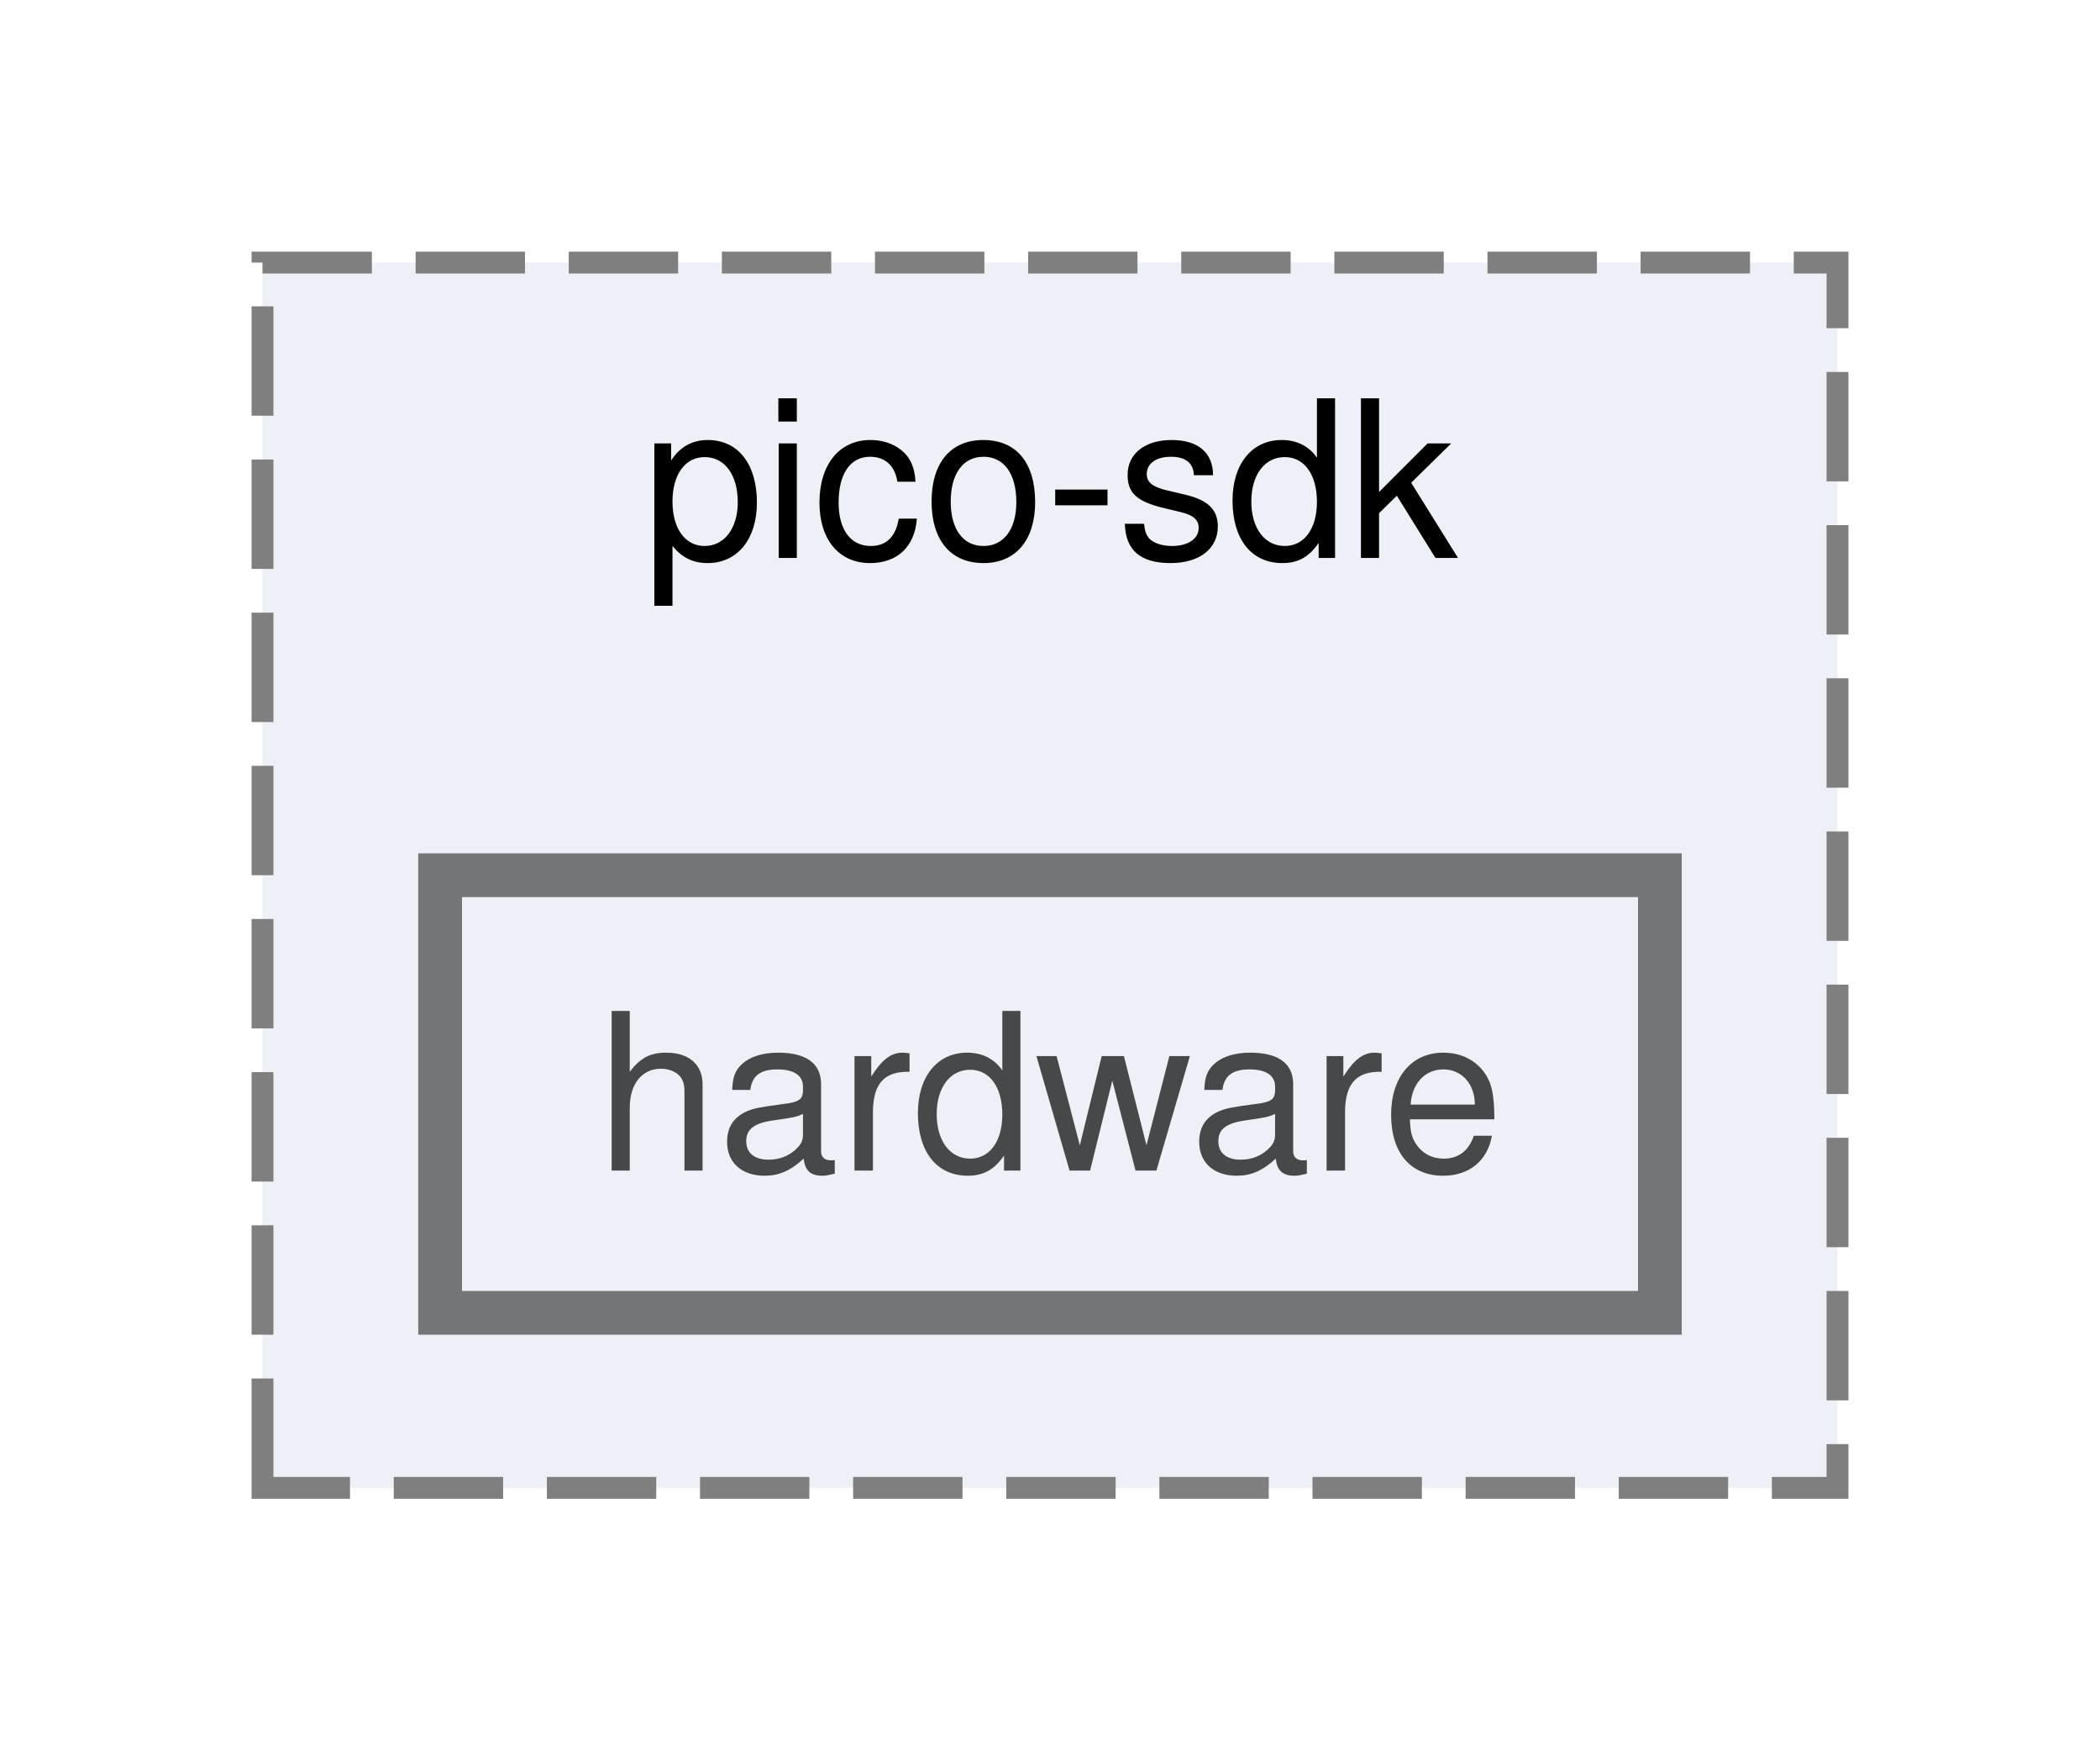
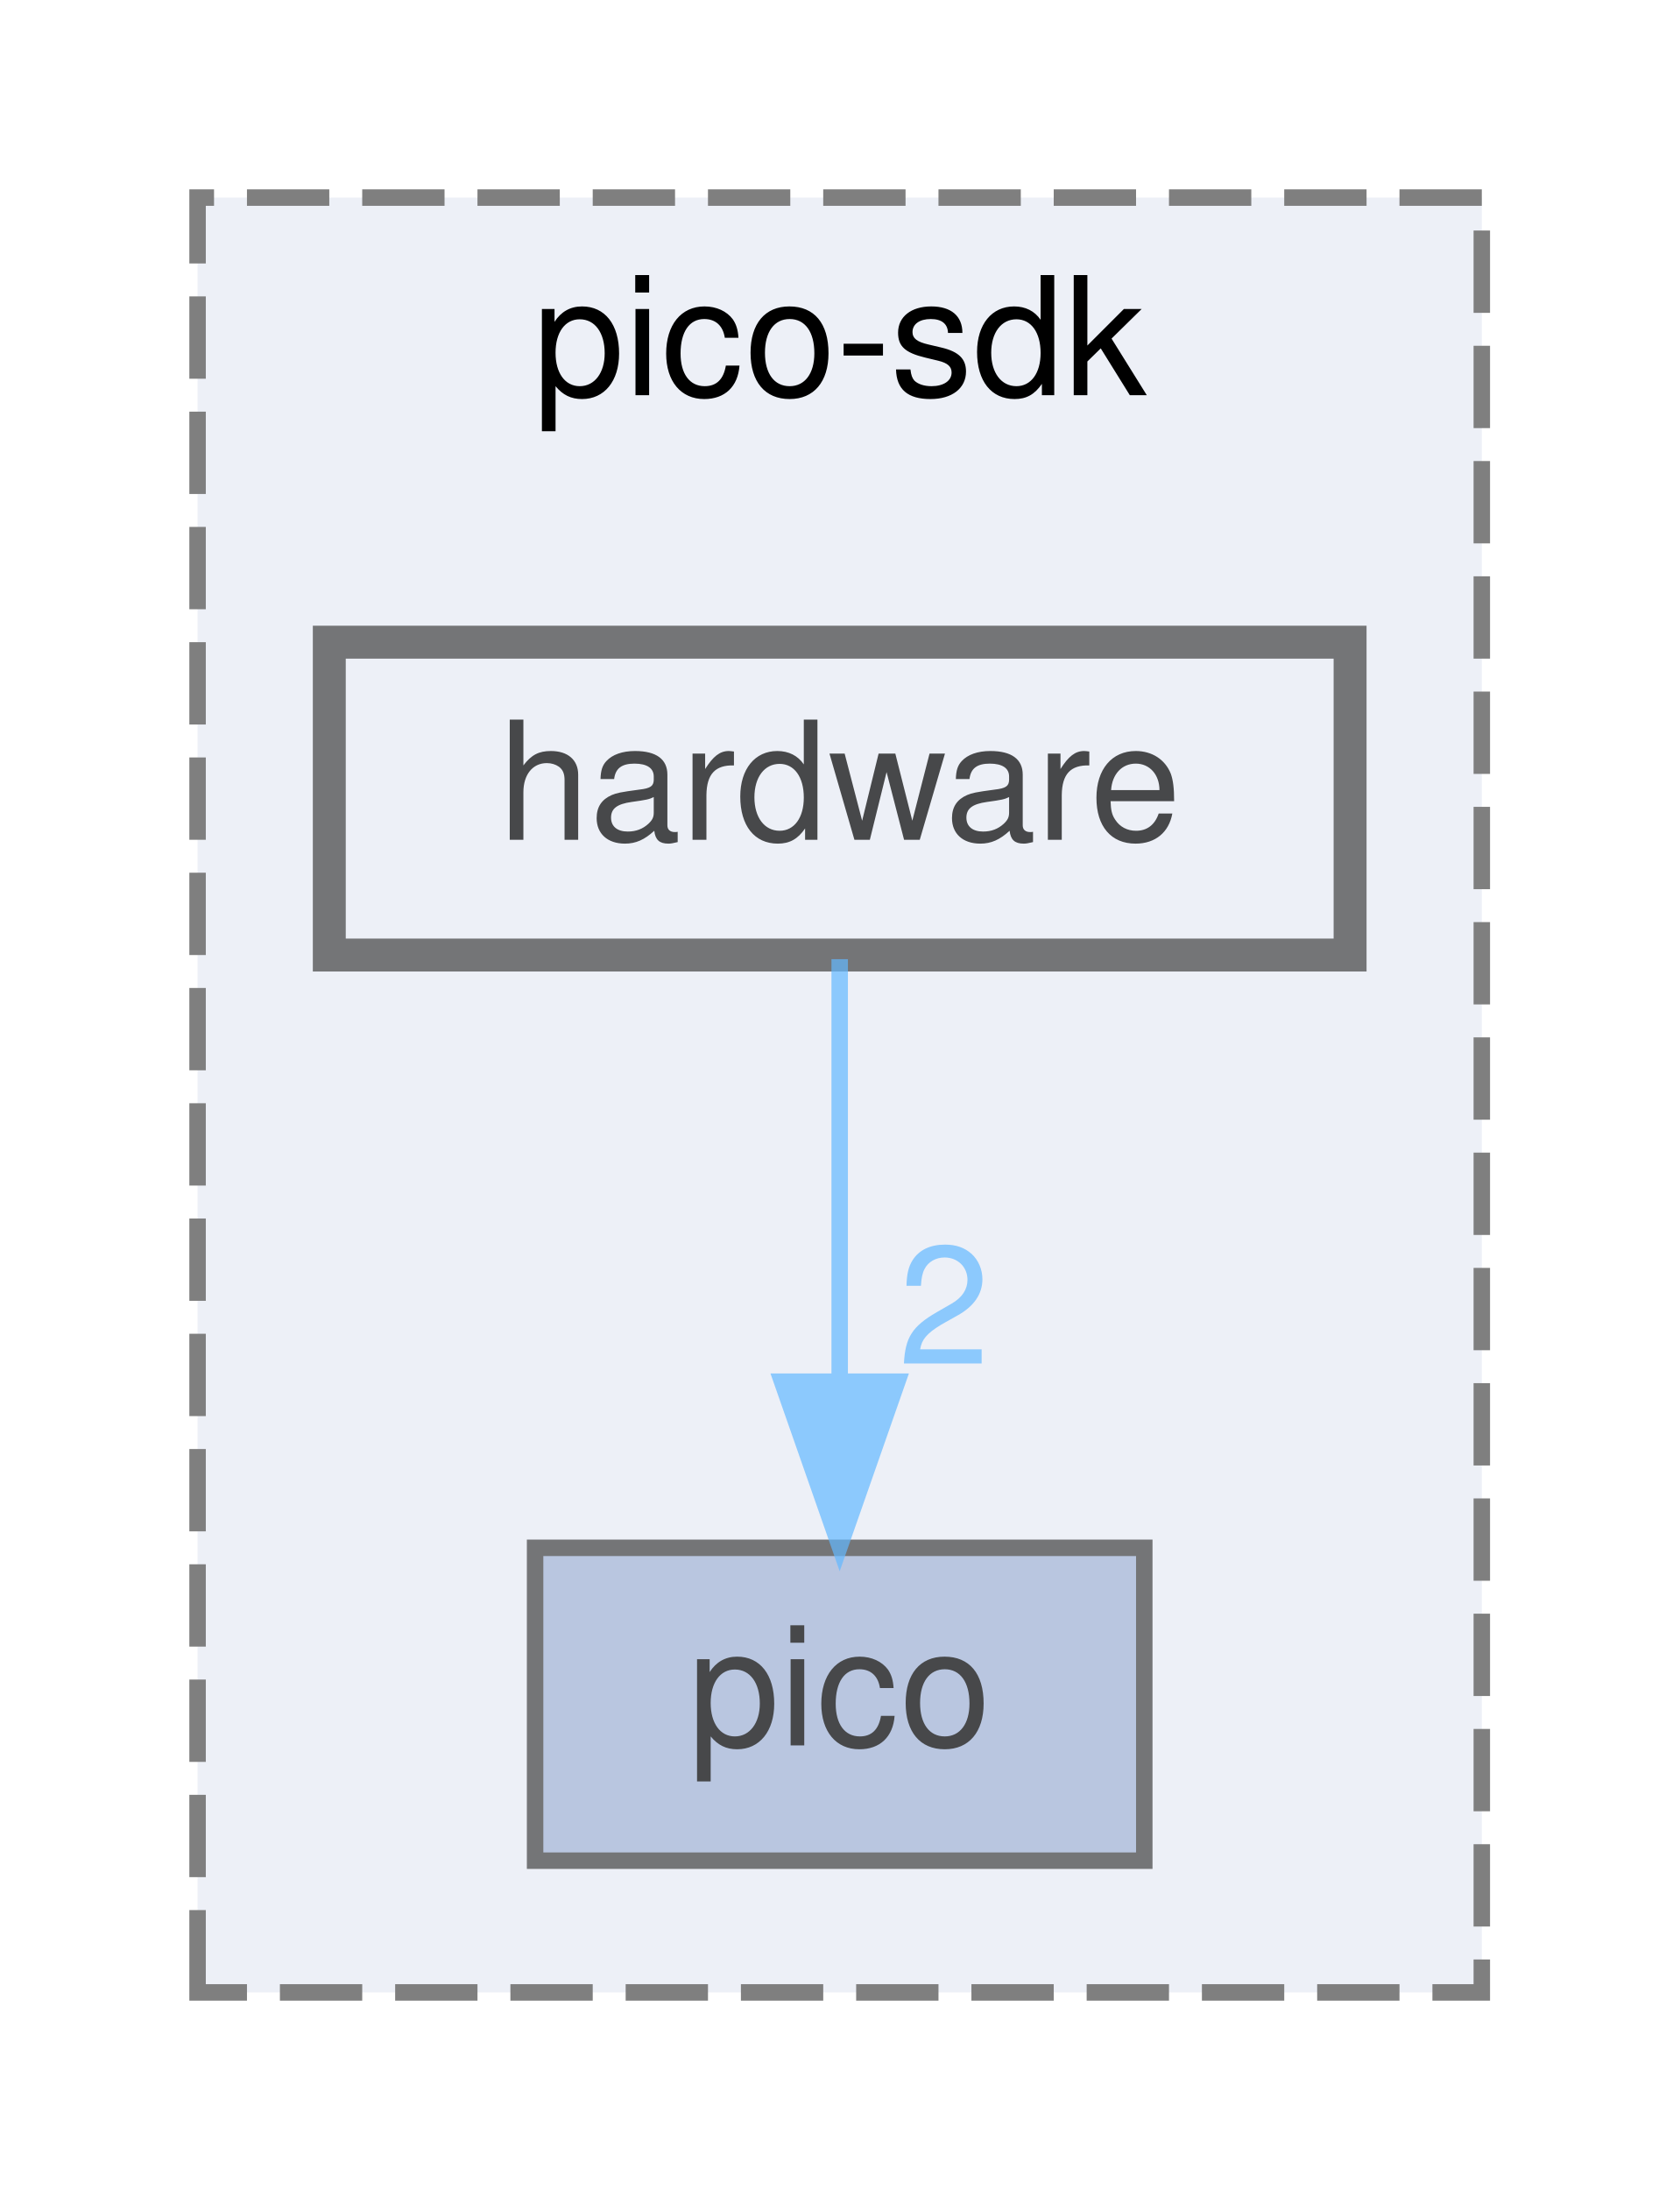
- <svg xmlns="http://www.w3.org/2000/svg" xmlns:xlink="http://www.w3.org/1999/xlink" width="96pt" height="80pt" viewBox="0.00 0.00 96.00 80.00">
+ <svg xmlns="http://www.w3.org/2000/svg" xmlns:xlink="http://www.w3.org/1999/xlink" width="102pt" height="133pt" viewBox="0.00 0.00 102.00 133.00">
  <svg id="main" version="1.1" xml:space="preserve">
    <style type="text/css">
.node, .edge {opacity: 0.7;}
.node.selected, .edge.selected {opacity: 1;}
.edge:hover path { stroke: red; }
.edge:hover polygon { stroke: red; fill: red; }
</style>
    <svg id="graph" class="graph">
-       <g id="graph0" class="graph" transform="scale(1 1) rotate(0) translate(4 76)">
+       <g id="graph0" class="graph" transform="scale(1 1) rotate(0) translate(4 129)">
        <g id="clust1" class="cluster">
          <g id="a_clust1">
            <a xlink:href="dir_50d24a8f40ac403b761e864df7577972.html" target="_top" xlink:title="pico-sdk">
-               <polygon fill="#edf0f7" stroke="#7f7f7f" stroke-dasharray="5,2" points="8,-8 8,-64 80,-64 80,-8 8,-8" />
-               <text text-anchor="middle" x="44" y="-50.5" font-family="Helvetica,sans-Serif" font-size="10.00">pico-sdk</text>
+               <polygon fill="#edf0f7" stroke="#7f7f7f" stroke-dasharray="5,2" points="8,-8 8,-117 86,-117 86,-8 8,-8" />
+               <text text-anchor="middle" x="47" y="-105" font-family="Helvetica,sans-Serif" font-size="10.00">pico-sdk</text>
            </a>
          </g>
        </g>
        <g id="node1" class="node">
          <g id="a_node1">
+             <a xlink:href="dir_38b73ebb299d464f01a728c60b7ee060.html" target="_top" xlink:title="pico">
+               <polygon fill="#a2b4d6" stroke="#404040" points="65.5,-35 28.5,-35 28.5,-16 65.5,-16 65.5,-35" />
+               <text text-anchor="middle" x="47" y="-23" font-family="Helvetica,sans-Serif" font-size="10.00">pico</text>
+             </a>
+           </g>
+         </g>
+         <g id="node2" class="node">
+           <g id="a_node2">
            <a xlink:href="dir_0900c9d64737a61d9d50ef00da25b62f.html" target="_top" xlink:title="hardware">
-               <polygon fill="#edf0f7" stroke="#404040" stroke-width="2" points="71.88,-36 16.12,-36 16.12,-16 71.88,-16 71.88,-36" />
-               <text text-anchor="middle" x="44" y="-22.5" font-family="Helvetica,sans-Serif" font-size="10.00">hardware</text>
+               <polygon fill="#edf0f7" stroke="#404040" stroke-width="2" points="78,-90 16,-90 16,-71 78,-71 78,-90" />
+               <text text-anchor="middle" x="47" y="-78" font-family="Helvetica,sans-Serif" font-size="10.00">hardware</text>
+             </a>
+           </g>
+         </g>
+         <g id="edge1" class="edge">
+           <g id="a_edge1">
+             <a xlink:href="dir_000008_000017.html" target="_top">
+               <path fill="none" stroke="#63b8ff" d="M47,-70.75C47,-63.8 47,-53.85 47,-45.13" />
+               <polygon fill="#63b8ff" stroke="#63b8ff" points="50.5,-45.09 47,-35.09 43.5,-45.09 50.5,-45.09" />
+             </a>
+           </g>
+           <g id="a_edge1-headlabel">
+             <a xlink:href="dir_000008_000017.html" target="_top" xlink:title="2">
+               <text text-anchor="middle" x="53.34" y="-46.18" font-family="Helvetica,sans-Serif" font-size="10.00" fill="#63b8ff">2</text>
            </a>
          </g>
        </g>
      </g>
    </svg>
  </svg>
  <style type="text/css">

[data-mouse-over-selected='false'] { opacity: 0.7; }
[data-mouse-over-selected='true']  { opacity: 1.0; }

</style>
</svg>
